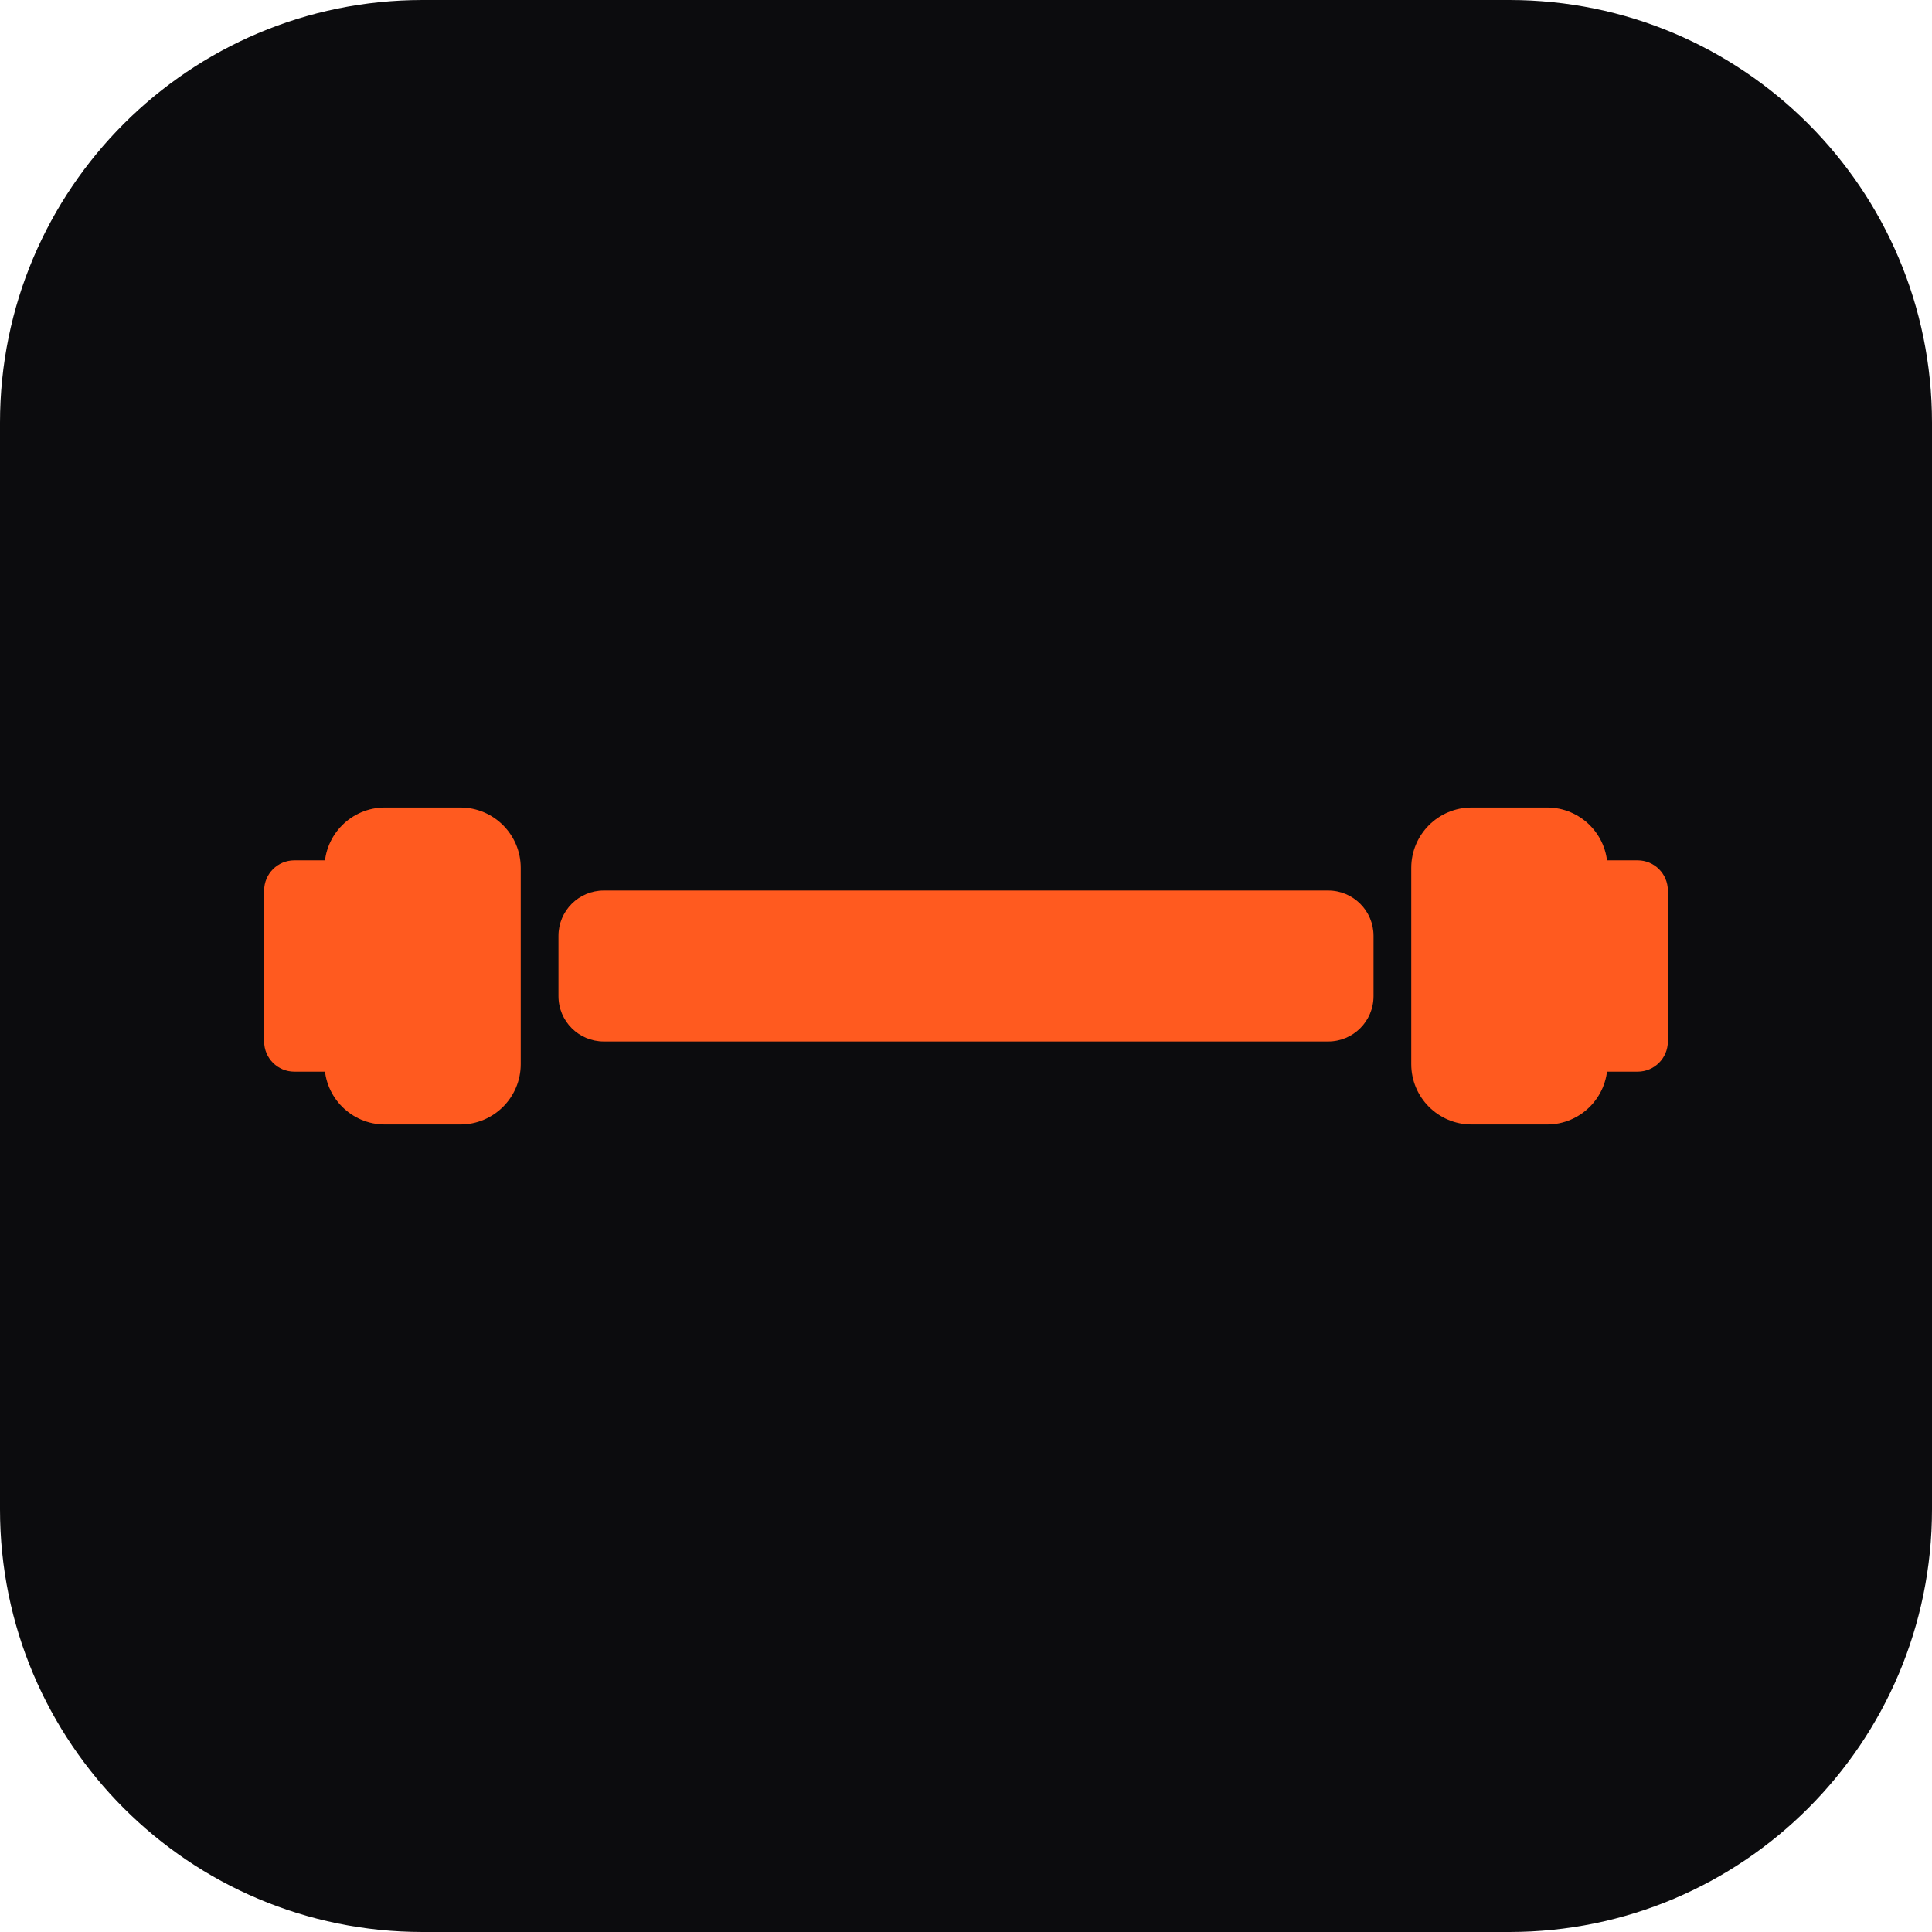
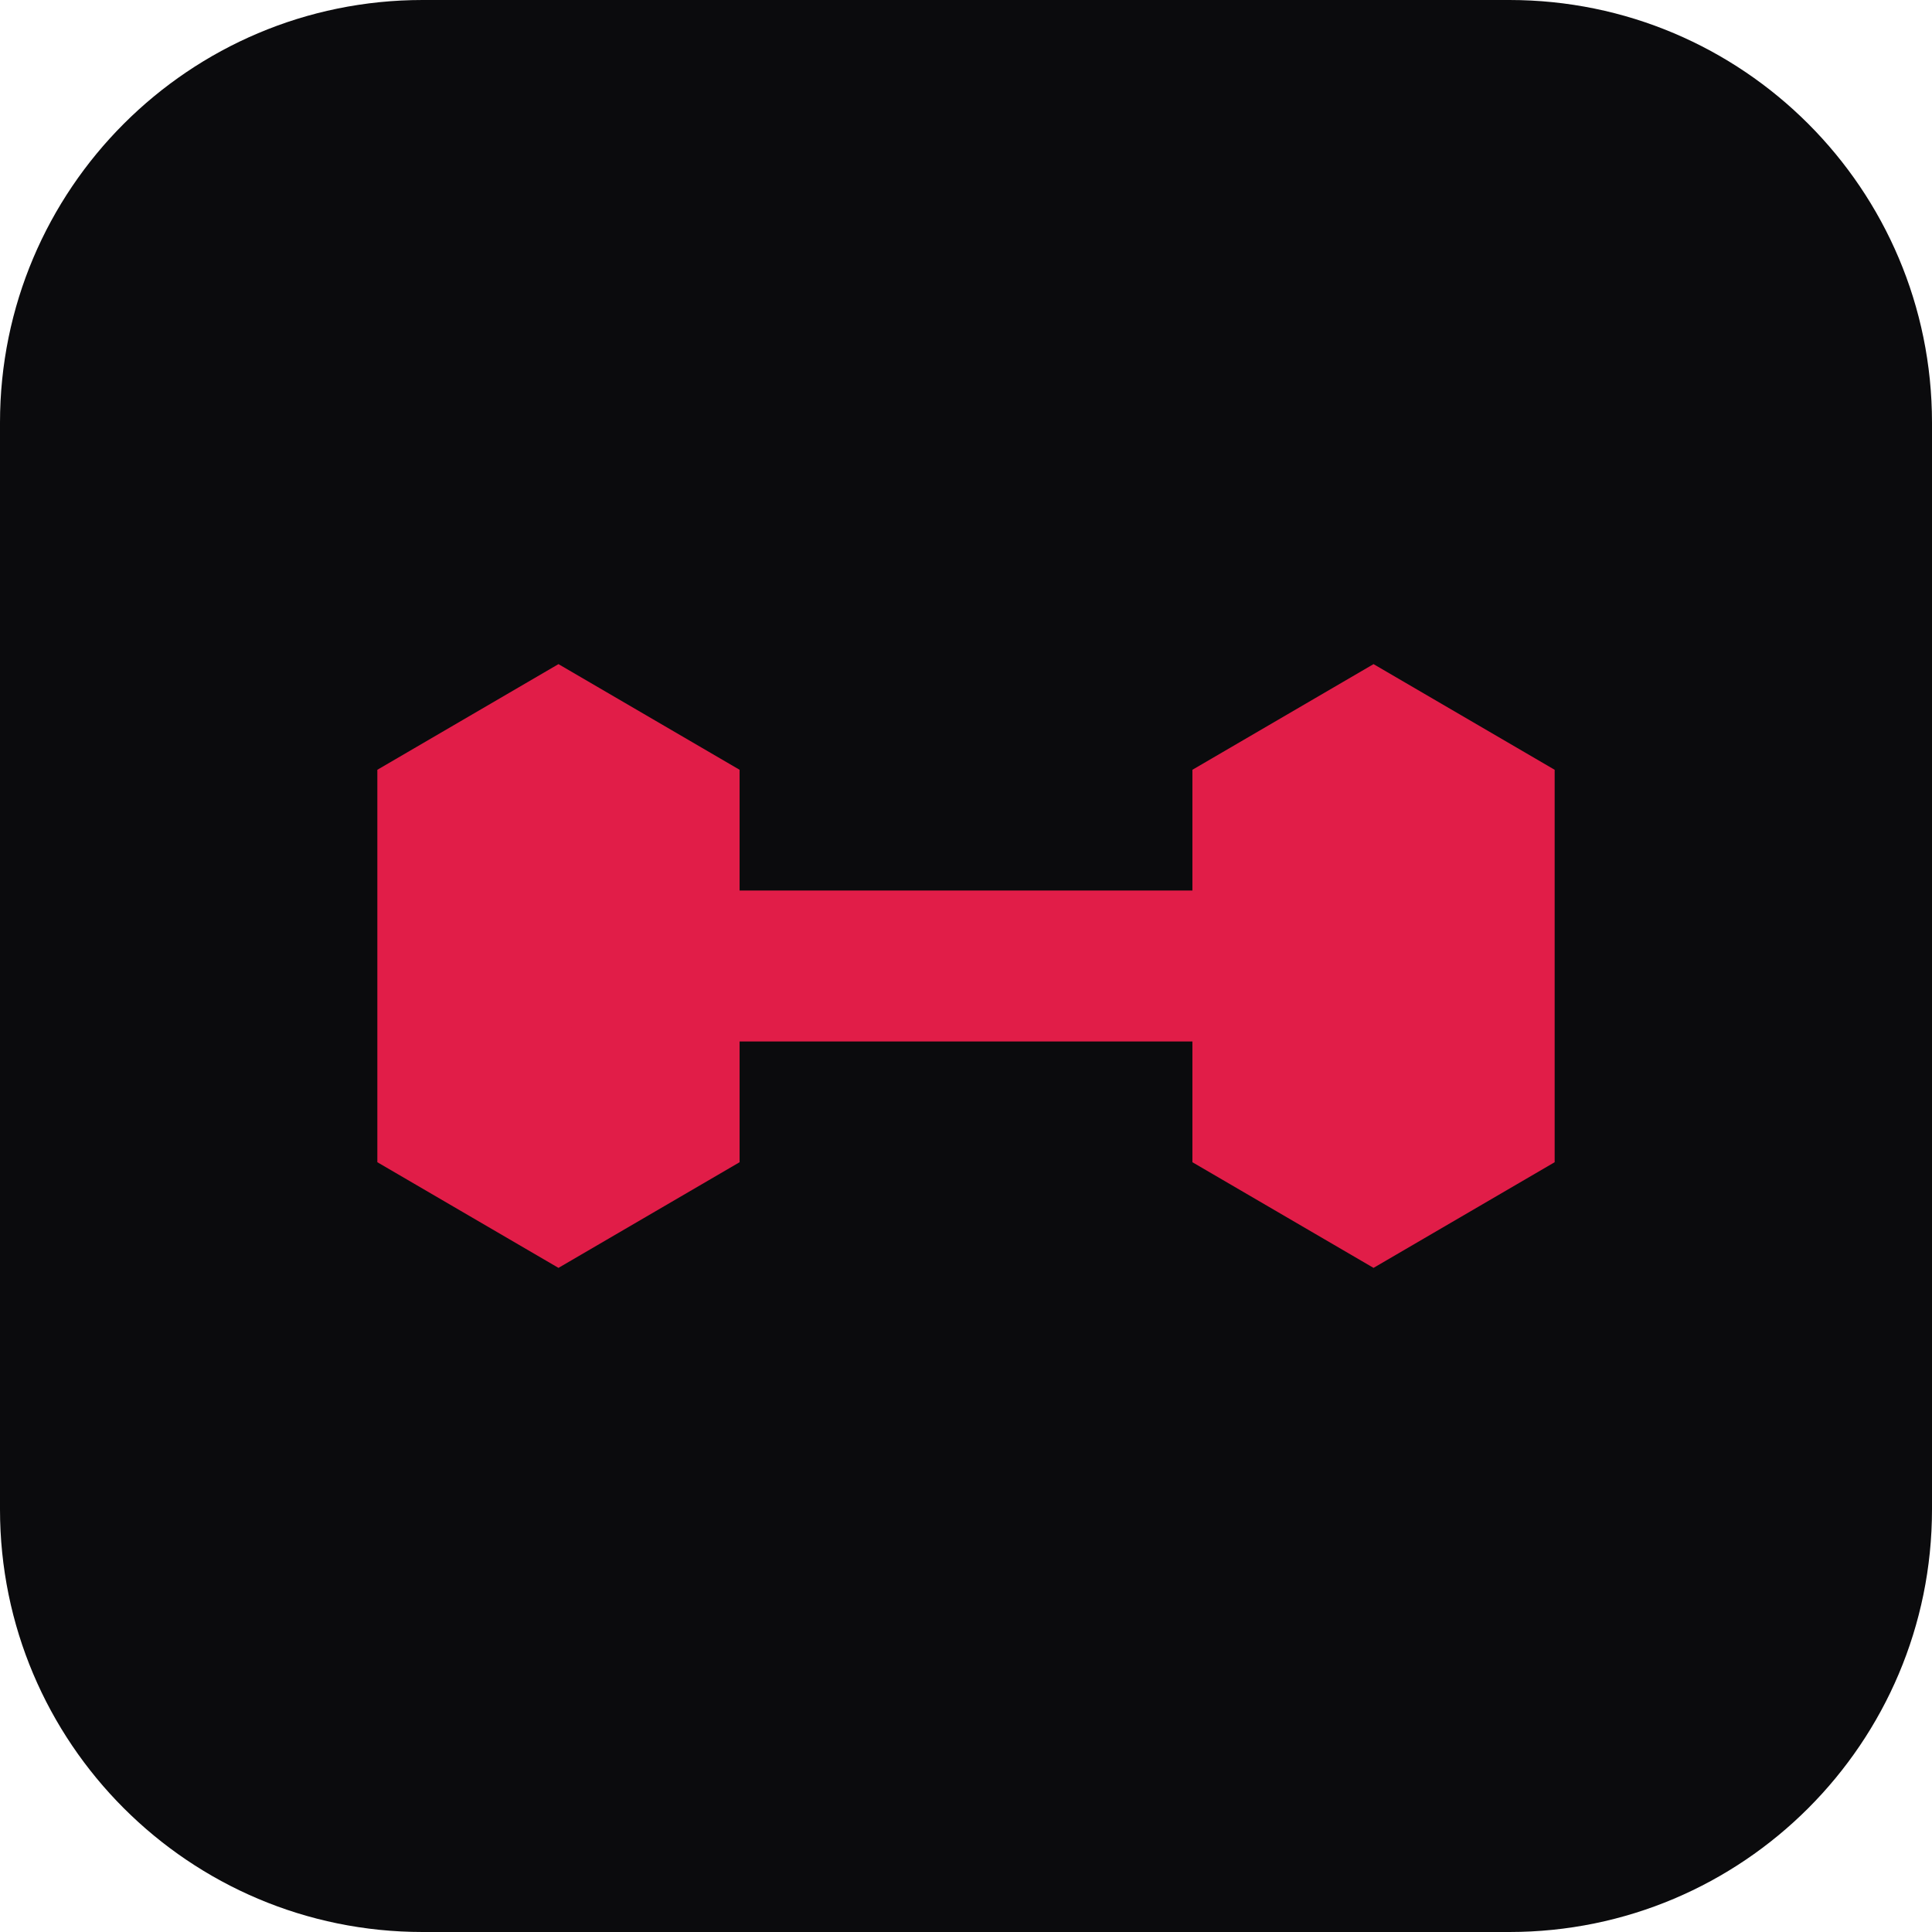
<svg xmlns="http://www.w3.org/2000/svg" viewBox="0 0 512 512">
-   <rect width="512" height="512" rx="112" fill="#0C0C0E" />
-   <g fill="#FF5A1F">
-     <rect x="86" y="214" width="52" height="84" rx="16" />
-     <rect x="374" y="214" width="52" height="84" rx="16" />
+   <rect width="512" height="512" rx="112" fill="#0B0B0D" />
+   <g fill="#E11D48">
+     <polygon points="148,176 196,204 196,308 148,336 100,308 100,204" />
+     <polygon points="364,176 412,204 412,308 364,336 316,308 316,204" />
    <rect x="148" y="236" width="216" height="40" rx="12" />
-     <rect x="70" y="228" width="28" height="56" rx="8" />
-     <rect x="414" y="228" width="28" height="56" rx="8" />
  </g>
</svg>
